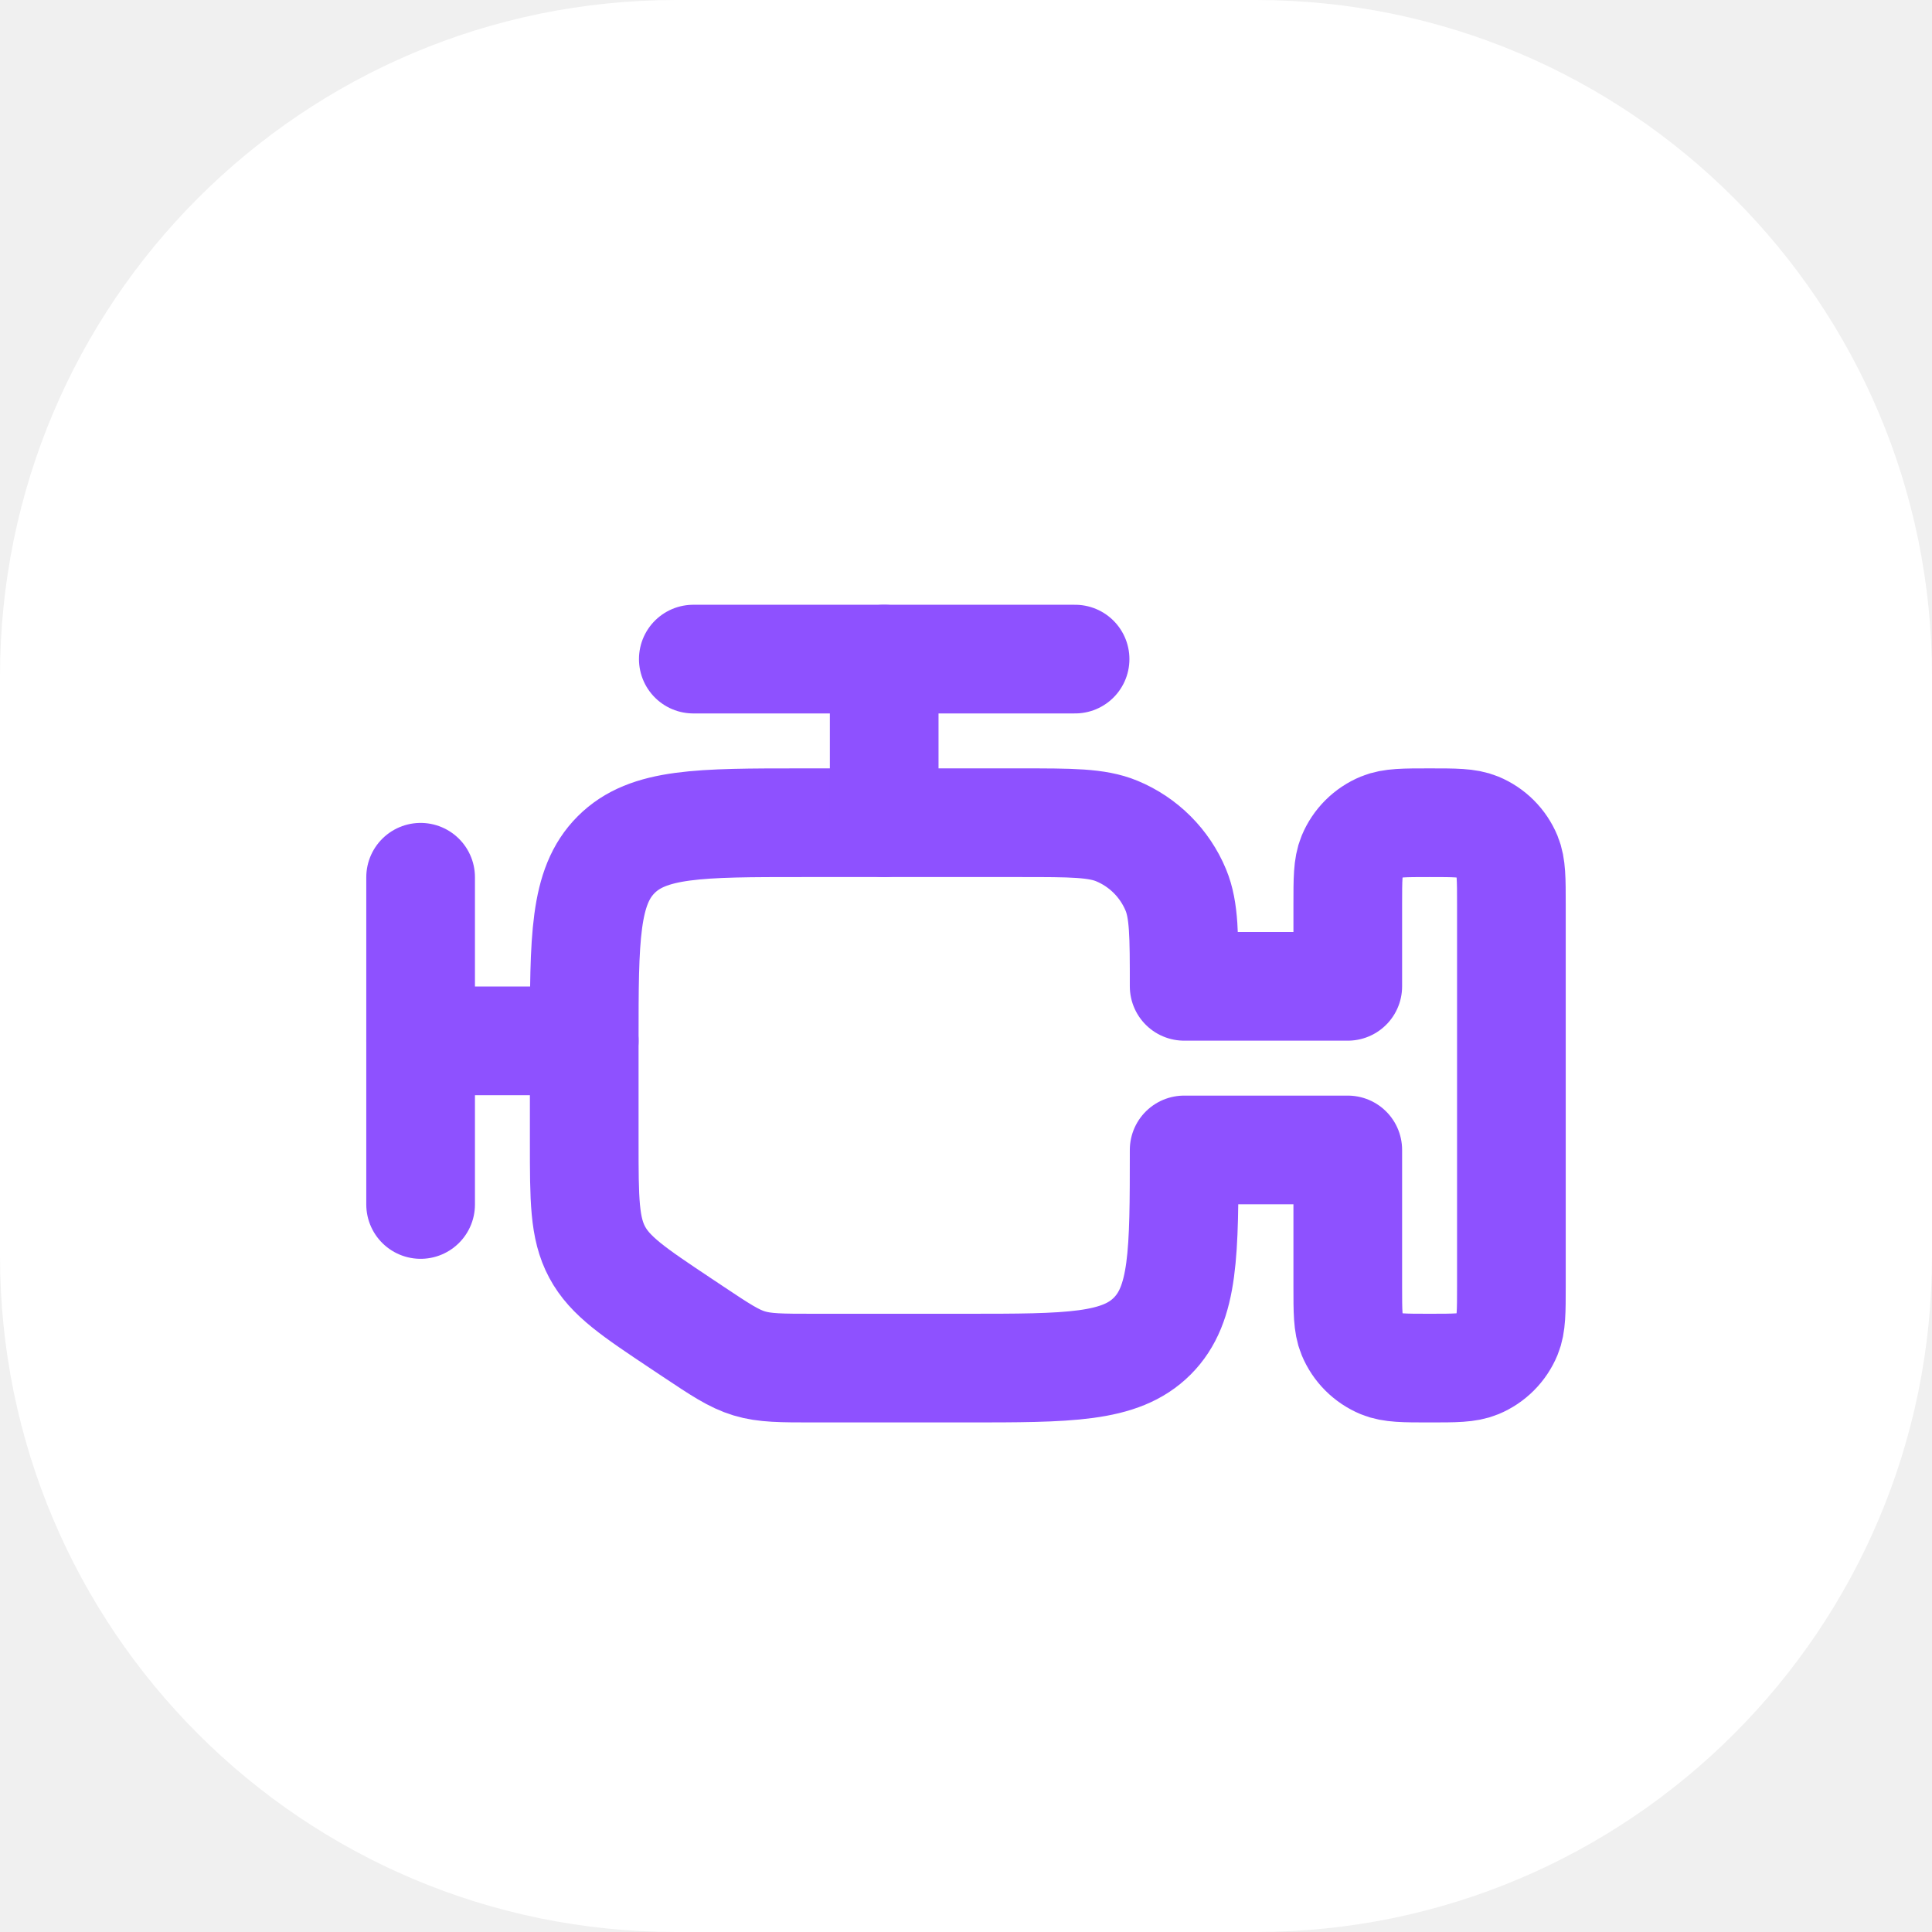
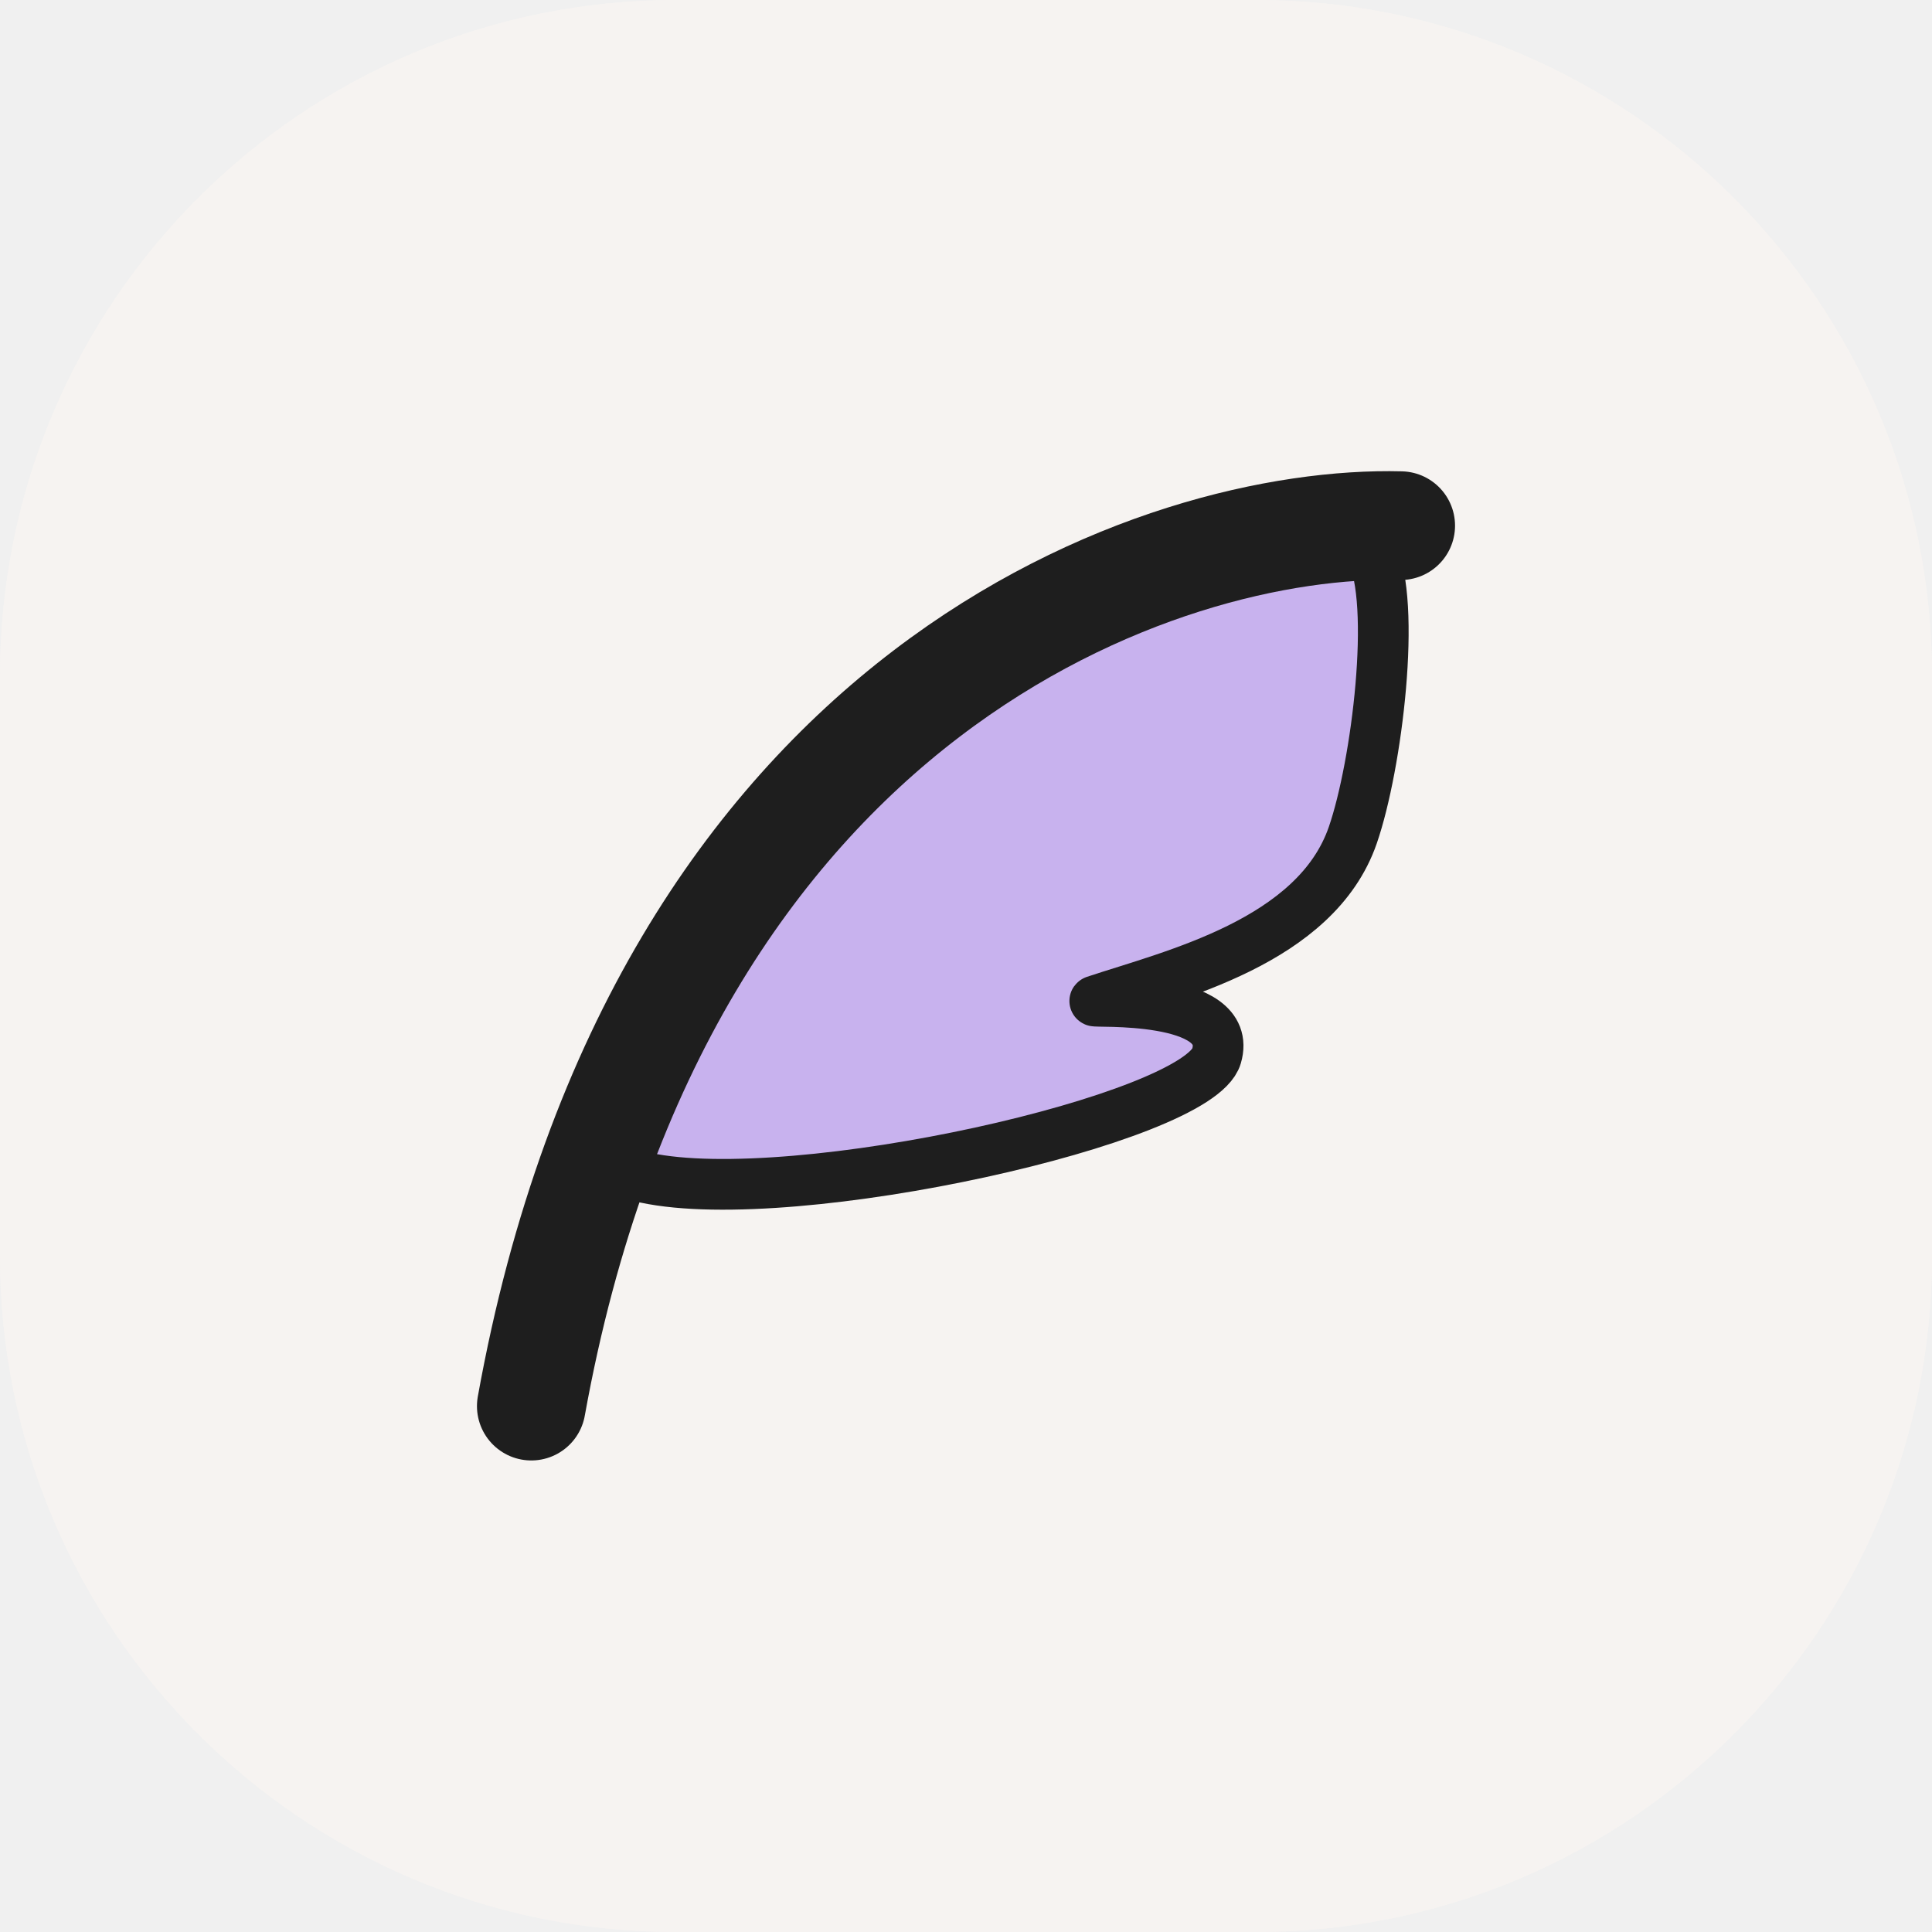
<svg xmlns="http://www.w3.org/2000/svg" version="1.1" width="1000" height="1000">
-   <svg version="1.1" width="1000" height="1000">
-     <svg version="1.1" width="1000" height="1000">
-       <style>
+   <style>
    #light-icon {
      display: inline;
    }
    #dark-icon {
      display: none;
    }

    @media (prefers-color-scheme: dark) {
      #light-icon {
        display: none;
      }
      #dark-icon {
        display: inline;
      }
    }
  </style>
-       <g id="light-icon">
-         <svg version="1.1" width="1000" height="1000">
-           <g clip-path="url(#SvgjsClipPath1029)">
-             <rect width="1000" height="1000" fill="#ffffff" />
-             <g transform="matrix(1.25,0,0,1.25,0,0)">
-               <svg version="1.1" width="800" height="800">
-                 <svg width="800" height="800" viewBox="0 0 800 800" fill="none">
-                   <path d="M174.167 363.25V498.75" stroke="#8E51FF" stroke-width="45" stroke-linecap="round" stroke-linejoin="round" />
-                   <path d="M241.917 472.989V431C241.917 388.417 241.917 367.124 255.146 353.896C268.375 340.666 289.666 340.667 332.25 340.667H422.583C443.629 340.667 454.15 340.666 462.452 344.105C473.518 348.689 482.312 357.482 486.896 368.549C490.334 376.849 490.334 387.371 490.334 408.417H558.084V374.542C558.084 364.019 558.084 358.758 559.802 354.608C562.094 349.074 566.491 344.678 572.024 342.386C576.175 340.667 581.437 340.667 591.959 340.667C602.48 340.667 607.742 340.667 611.893 342.386C617.426 344.678 621.823 349.074 624.115 354.608C625.834 358.758 625.834 364.019 625.834 374.542V532.625C625.834 543.146 625.834 548.408 624.115 552.559C621.823 558.092 617.426 562.489 611.893 564.781C607.742 566.5 602.48 566.5 591.959 566.5C581.437 566.5 576.175 566.5 572.024 564.781C566.491 562.489 562.094 558.092 559.802 552.559C558.084 548.408 558.084 543.146 558.084 532.625V476.167H490.334C490.334 518.75 490.334 540.041 477.104 553.271C463.875 566.5 442.583 566.5 400 566.5H337.017C323.442 566.5 316.654 566.5 310.253 564.562C303.853 562.625 298.205 558.858 286.909 551.328L282.142 548.151C262.451 535.023 252.605 528.458 247.261 518.472C241.917 508.488 241.917 496.654 241.917 472.989Z" stroke="#8E51FF" stroke-width="45" stroke-linecap="round" stroke-linejoin="round" />
-                   <path d="M241.917 431H174.167" stroke="#8E51FF" stroke-width="45" stroke-linecap="round" stroke-linejoin="round" />
-                   <path d="M366.125 340.667V272.917" stroke="#8E51FF" stroke-width="45" stroke-linecap="round" stroke-linejoin="round" />
-                   <path d="M287.083 272.917H445.167" stroke="#8E51FF" stroke-width="45" stroke-linecap="round" stroke-linejoin="round" />
-                 </svg>
-               </svg>
-             </g>
-           </g>
-           <defs>
-             <clipPath id="SvgjsClipPath1029">
-               <rect width="1000" height="1000" x="0" y="0" rx="350" ry="350" />
-             </clipPath>
-           </defs>
-         </svg>
+   <g id="light-icon">
+     <svg version="1.1" width="1000" height="1000">
+       <g clip-path="url(#SvgjsClipPath1142)">
+         <rect width="1000" height="1000" fill="#f6f3f1" />
+         <g transform="matrix(1,0,0,1,0,0)">
+           <svg version="1.1" width="1000" height="1000">
+             <svg width="1000" height="1000" viewBox="0 0 1000 1000" fill="none">
+               <rect width="1000" height="1000" fill="#F6F3F1" />
+               <path d="M629.661 546.667C620.127 579.083 411.652 626.117 334.11 609.591L297.881 601.964L334.11 542.854L385.593 464.676L440.889 384.591L629.661 289.252L688.771 272.091L702.118 285.438H709.745C723.093 312.133 712.704 396.032 700.211 432.26C681.144 487.557 606.779 504.718 566.737 518.066C563.689 519.082 639.194 514.252 629.661 546.667Z" fill="#C8B2EE" stroke="#1E1E1E" stroke-width="26.25" stroke-linecap="round" />
+               <path d="M725 272.083C602.966 268.905 342.119 355.6 275 727.804" stroke="#1E1E1E" stroke-width="56.25" stroke-linecap="round" />
+             </svg>
+           </svg>
+         </g>
      </g>
-       <g id="dark-icon">
-         <svg version="1.1" width="1000" height="1000">
-           <g clip-path="url(#SvgjsClipPath1030)">
-             <rect width="1000" height="1000" fill="#ffffff" />
-             <g transform="matrix(1.25,0,0,1.25,0,0)">
-               <svg version="1.1" width="800" height="800">
-                 <svg width="800" height="800" viewBox="0 0 800 800" fill="none">
-                   <path d="M174.167 363.25V498.75" stroke="#8E51FF" stroke-width="45" stroke-linecap="round" stroke-linejoin="round" />
-                   <path d="M241.917 472.989V431C241.917 388.417 241.917 367.124 255.146 353.896C268.375 340.666 289.666 340.667 332.25 340.667H422.583C443.629 340.667 454.15 340.666 462.452 344.105C473.518 348.689 482.312 357.482 486.896 368.549C490.334 376.849 490.334 387.371 490.334 408.417H558.084V374.542C558.084 364.019 558.084 358.758 559.802 354.608C562.094 349.074 566.491 344.678 572.024 342.386C576.175 340.667 581.437 340.667 591.959 340.667C602.48 340.667 607.742 340.667 611.893 342.386C617.426 344.678 621.823 349.074 624.115 354.608C625.834 358.758 625.834 364.019 625.834 374.542V532.625C625.834 543.146 625.834 548.408 624.115 552.559C621.823 558.092 617.426 562.489 611.893 564.781C607.742 566.5 602.48 566.5 591.959 566.5C581.437 566.5 576.175 566.5 572.024 564.781C566.491 562.489 562.094 558.092 559.802 552.559C558.084 548.408 558.084 543.146 558.084 532.625V476.167H490.334C490.334 518.75 490.334 540.041 477.104 553.271C463.875 566.5 442.583 566.5 400 566.5H337.017C323.442 566.5 316.654 566.5 310.253 564.562C303.853 562.625 298.205 558.858 286.909 551.328L282.142 548.151C262.451 535.023 252.605 528.458 247.261 518.472C241.917 508.488 241.917 496.654 241.917 472.989Z" stroke="#8E51FF" stroke-width="45" stroke-linecap="round" stroke-linejoin="round" />
-                   <path d="M241.917 431H174.167" stroke="#8E51FF" stroke-width="45" stroke-linecap="round" stroke-linejoin="round" />
-                   <path d="M366.125 340.667V272.917" stroke="#8E51FF" stroke-width="45" stroke-linecap="round" stroke-linejoin="round" />
-                   <path d="M287.083 272.917H445.167" stroke="#8E51FF" stroke-width="45" stroke-linecap="round" stroke-linejoin="round" />
-                 </svg>
-               </svg>
-             </g>
-           </g>
-           <defs>
-             <clipPath id="SvgjsClipPath1030">
-               <rect width="1000" height="1000" x="0" y="0" rx="350" ry="350" />
-             </clipPath>
-           </defs>
-         </svg>
+       <defs>
+         <clipPath id="SvgjsClipPath1142">
+           <rect width="1000" height="1000" x="0" y="0" rx="350" ry="350" />
+         </clipPath>
+       </defs>
+     </svg>
+   </g>
+   <g id="dark-icon">
+     <svg version="1.1" width="1000" height="1000">
+       <g clip-path="url(#SvgjsClipPath1143)">
+         <rect width="1000" height="1000" fill="#f6f3f1" />
+         <g transform="matrix(1,0,0,1,0,0)">
+           <svg version="1.1" width="1000" height="1000">
+             <svg width="1000" height="1000" viewBox="0 0 1000 1000" fill="none">
+               <rect width="1000" height="1000" fill="#F6F3F1" />
+               <path d="M629.661 546.667C620.127 579.083 411.652 626.117 334.11 609.591L297.881 601.964L334.11 542.854L385.593 464.676L440.889 384.591L629.661 289.252L688.771 272.091L702.118 285.438H709.745C723.093 312.133 712.704 396.032 700.211 432.26C681.144 487.557 606.779 504.718 566.737 518.066C563.689 519.082 639.194 514.252 629.661 546.667Z" fill="#C8B2EE" stroke="#1E1E1E" stroke-width="26.25" stroke-linecap="round" />
+               <path d="M725 272.083C602.966 268.905 342.119 355.6 275 727.804" stroke="#1E1E1E" stroke-width="56.25" stroke-linecap="round" />
+             </svg>
+           </svg>
+         </g>
      </g>
+       <defs>
+         <clipPath id="SvgjsClipPath1143">
+           <rect width="1000" height="1000" x="0" y="0" rx="350" ry="350" />
+         </clipPath>
+       </defs>
    </svg>
-   </svg>
-   <style>@media (prefers-color-scheme: light) { :root { filter: none; } }
- @media (prefers-color-scheme: dark) { :root { filter: none; } }
- </style>
+   </g>
</svg>
